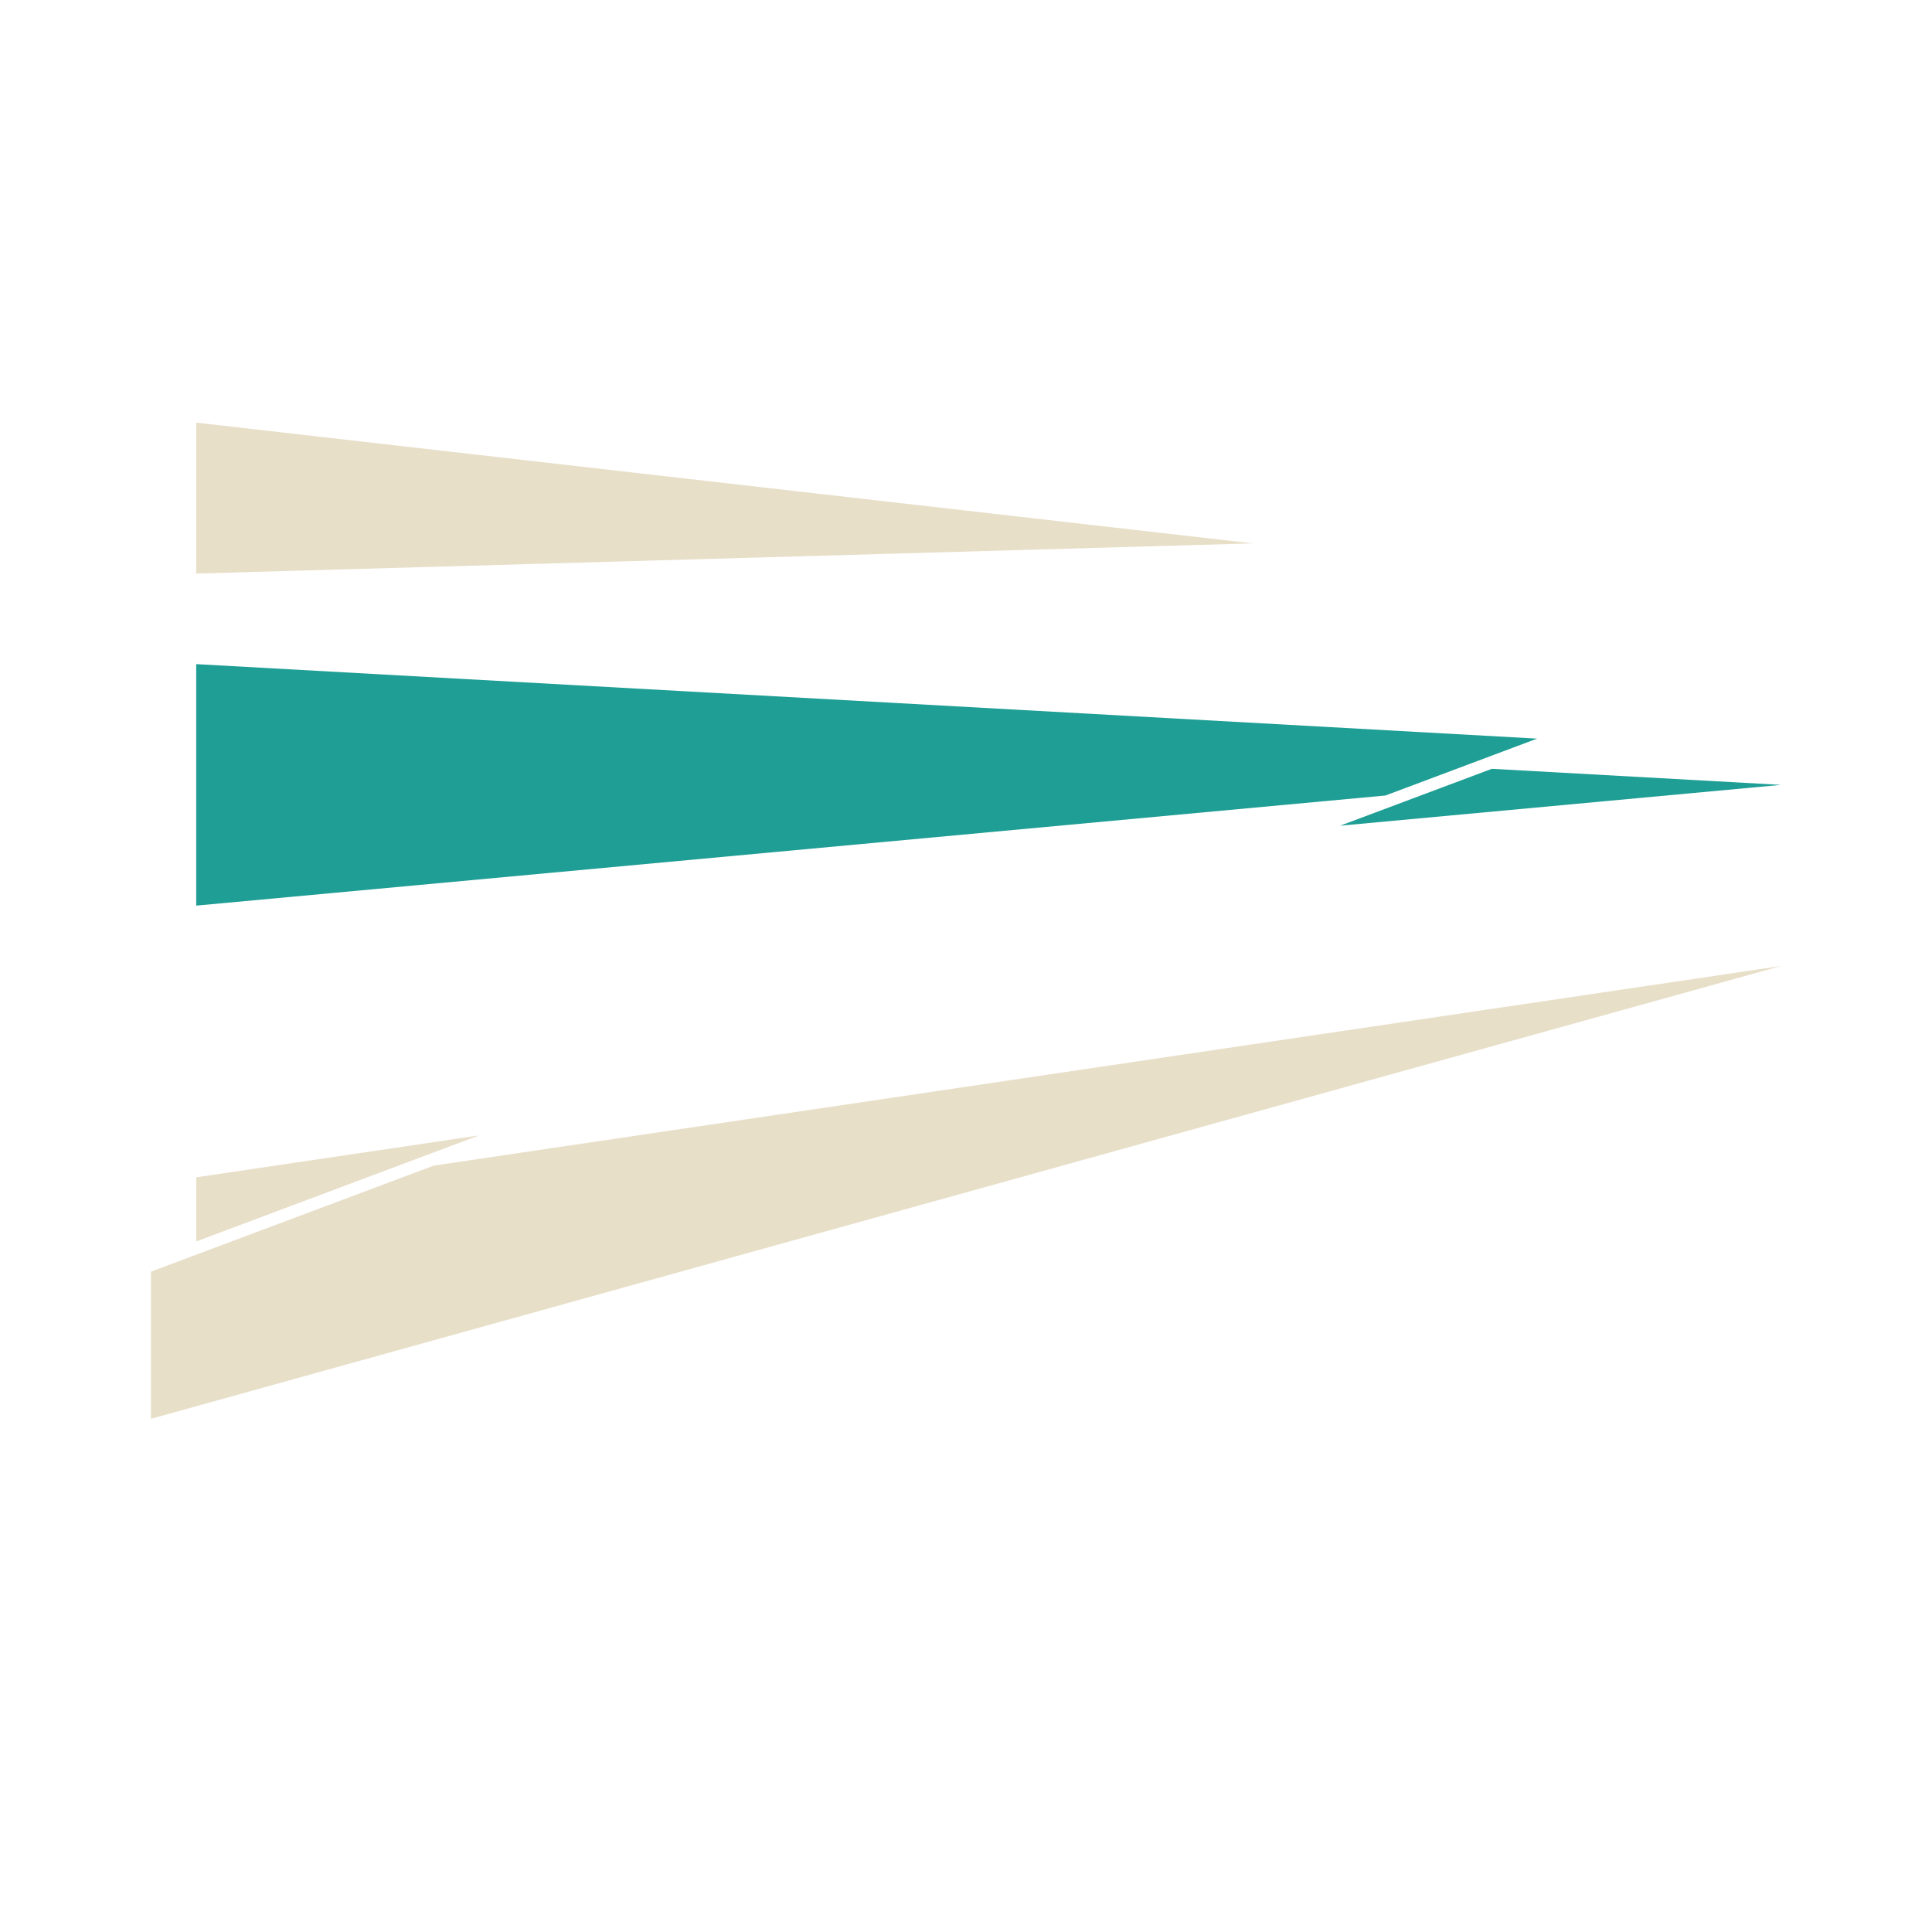
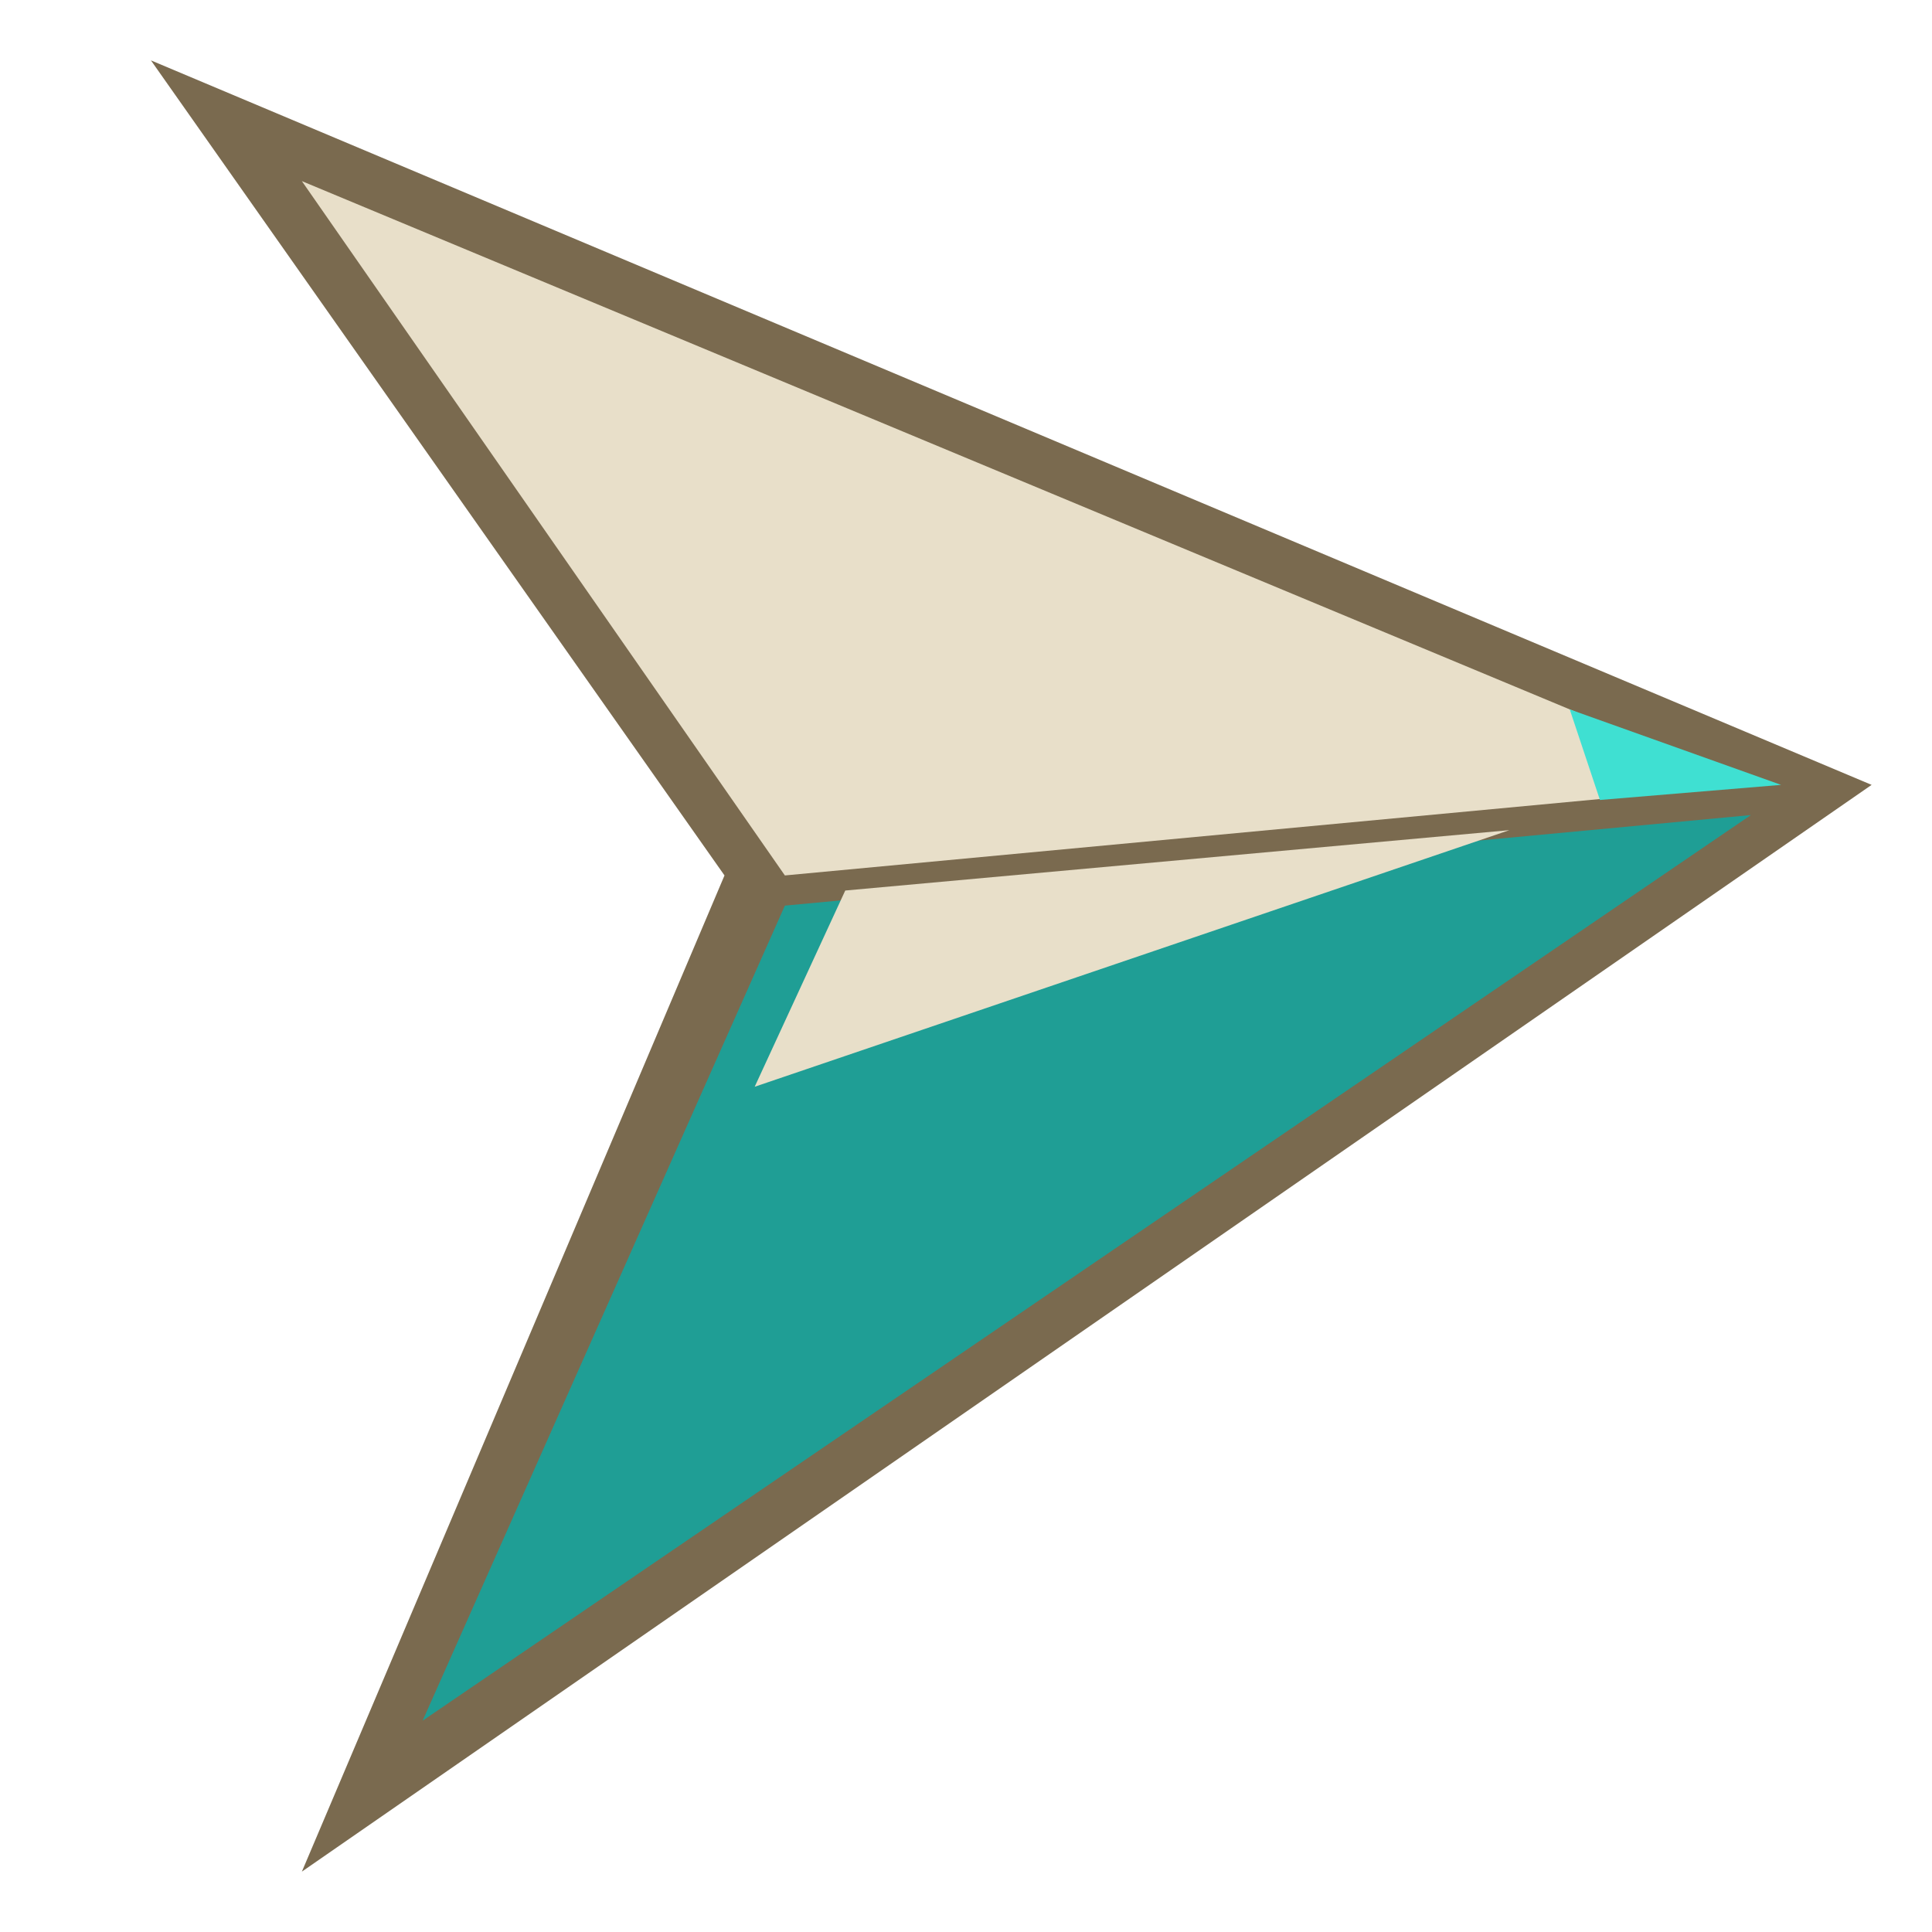
- <svg xmlns="http://www.w3.org/2000/svg" viewBox="0 0 128 128" width="128" height="128" role="img" aria-label="Arrum emblem">
-   <defs>
-     <clipPath id="uarrum">
-       <path d="M0,0 H128 V40 L0,88 Z" />
-     </clipPath>
-     <clipPath id="larrum">
-       <path d="M0,88 L128,40 V128 H0 Z" />
-     </clipPath>
-   </defs>
-   <g clip-path="url(#larrum)">
-     <path d="M10,94 L118,64 L10,80 Z" fill="#E8DFC9" fill-rule="evenodd" />
-     <path d="M10,62 L118,52 L10,46 Z" fill="#1F9E95" fill-rule="evenodd" />
-     <path d="M10,40 L80,38 L10,30 Z" fill="#E8DFC9" fill-rule="evenodd" />
-   </g>
-   <g transform="translate(3,-2)">
-     <g clip-path="url(#uarrum)">
-       <path d="M10,94 L118,64 L10,80 Z" fill="#E8DFC9" fill-rule="evenodd" />
-       <path d="M10,62 L118,52 L10,46 Z" fill="#1F9E95" fill-rule="evenodd" />
-       <path d="M10,40 L80,38 L10,30 Z" fill="#E8DFC9" fill-rule="evenodd" />
-     </g>
-   </g>
+ <svg xmlns="http://www.w3.org/2000/svg" viewBox="0 0 128 128" width="128" height="128">
+   <path id="arrum-0" fill="#7A6A4F" fill-rule="evenodd" d="M124 52 L10 4 L48 58 L20 124 Z" />
+   <path id="arrum-1" fill="#E8DFC9" fill-rule="evenodd" d="M116 52 L20 12 L52 58 Z" />
+   <path id="arrum-2" fill="#1F9E95" fill-rule="evenodd" d="M116 54 L52 60 L28 114 Z" />
+   <path id="arrum-3" fill="#E8DFC9" fill-rule="evenodd" d="M100 55 L56 59 L50 72 Z" />
+   <path id="arrum-4-glow" fill="#3FE0D2" fill-rule="evenodd" d="M118 52 L104 47 L106 53 Z" />
</svg>
